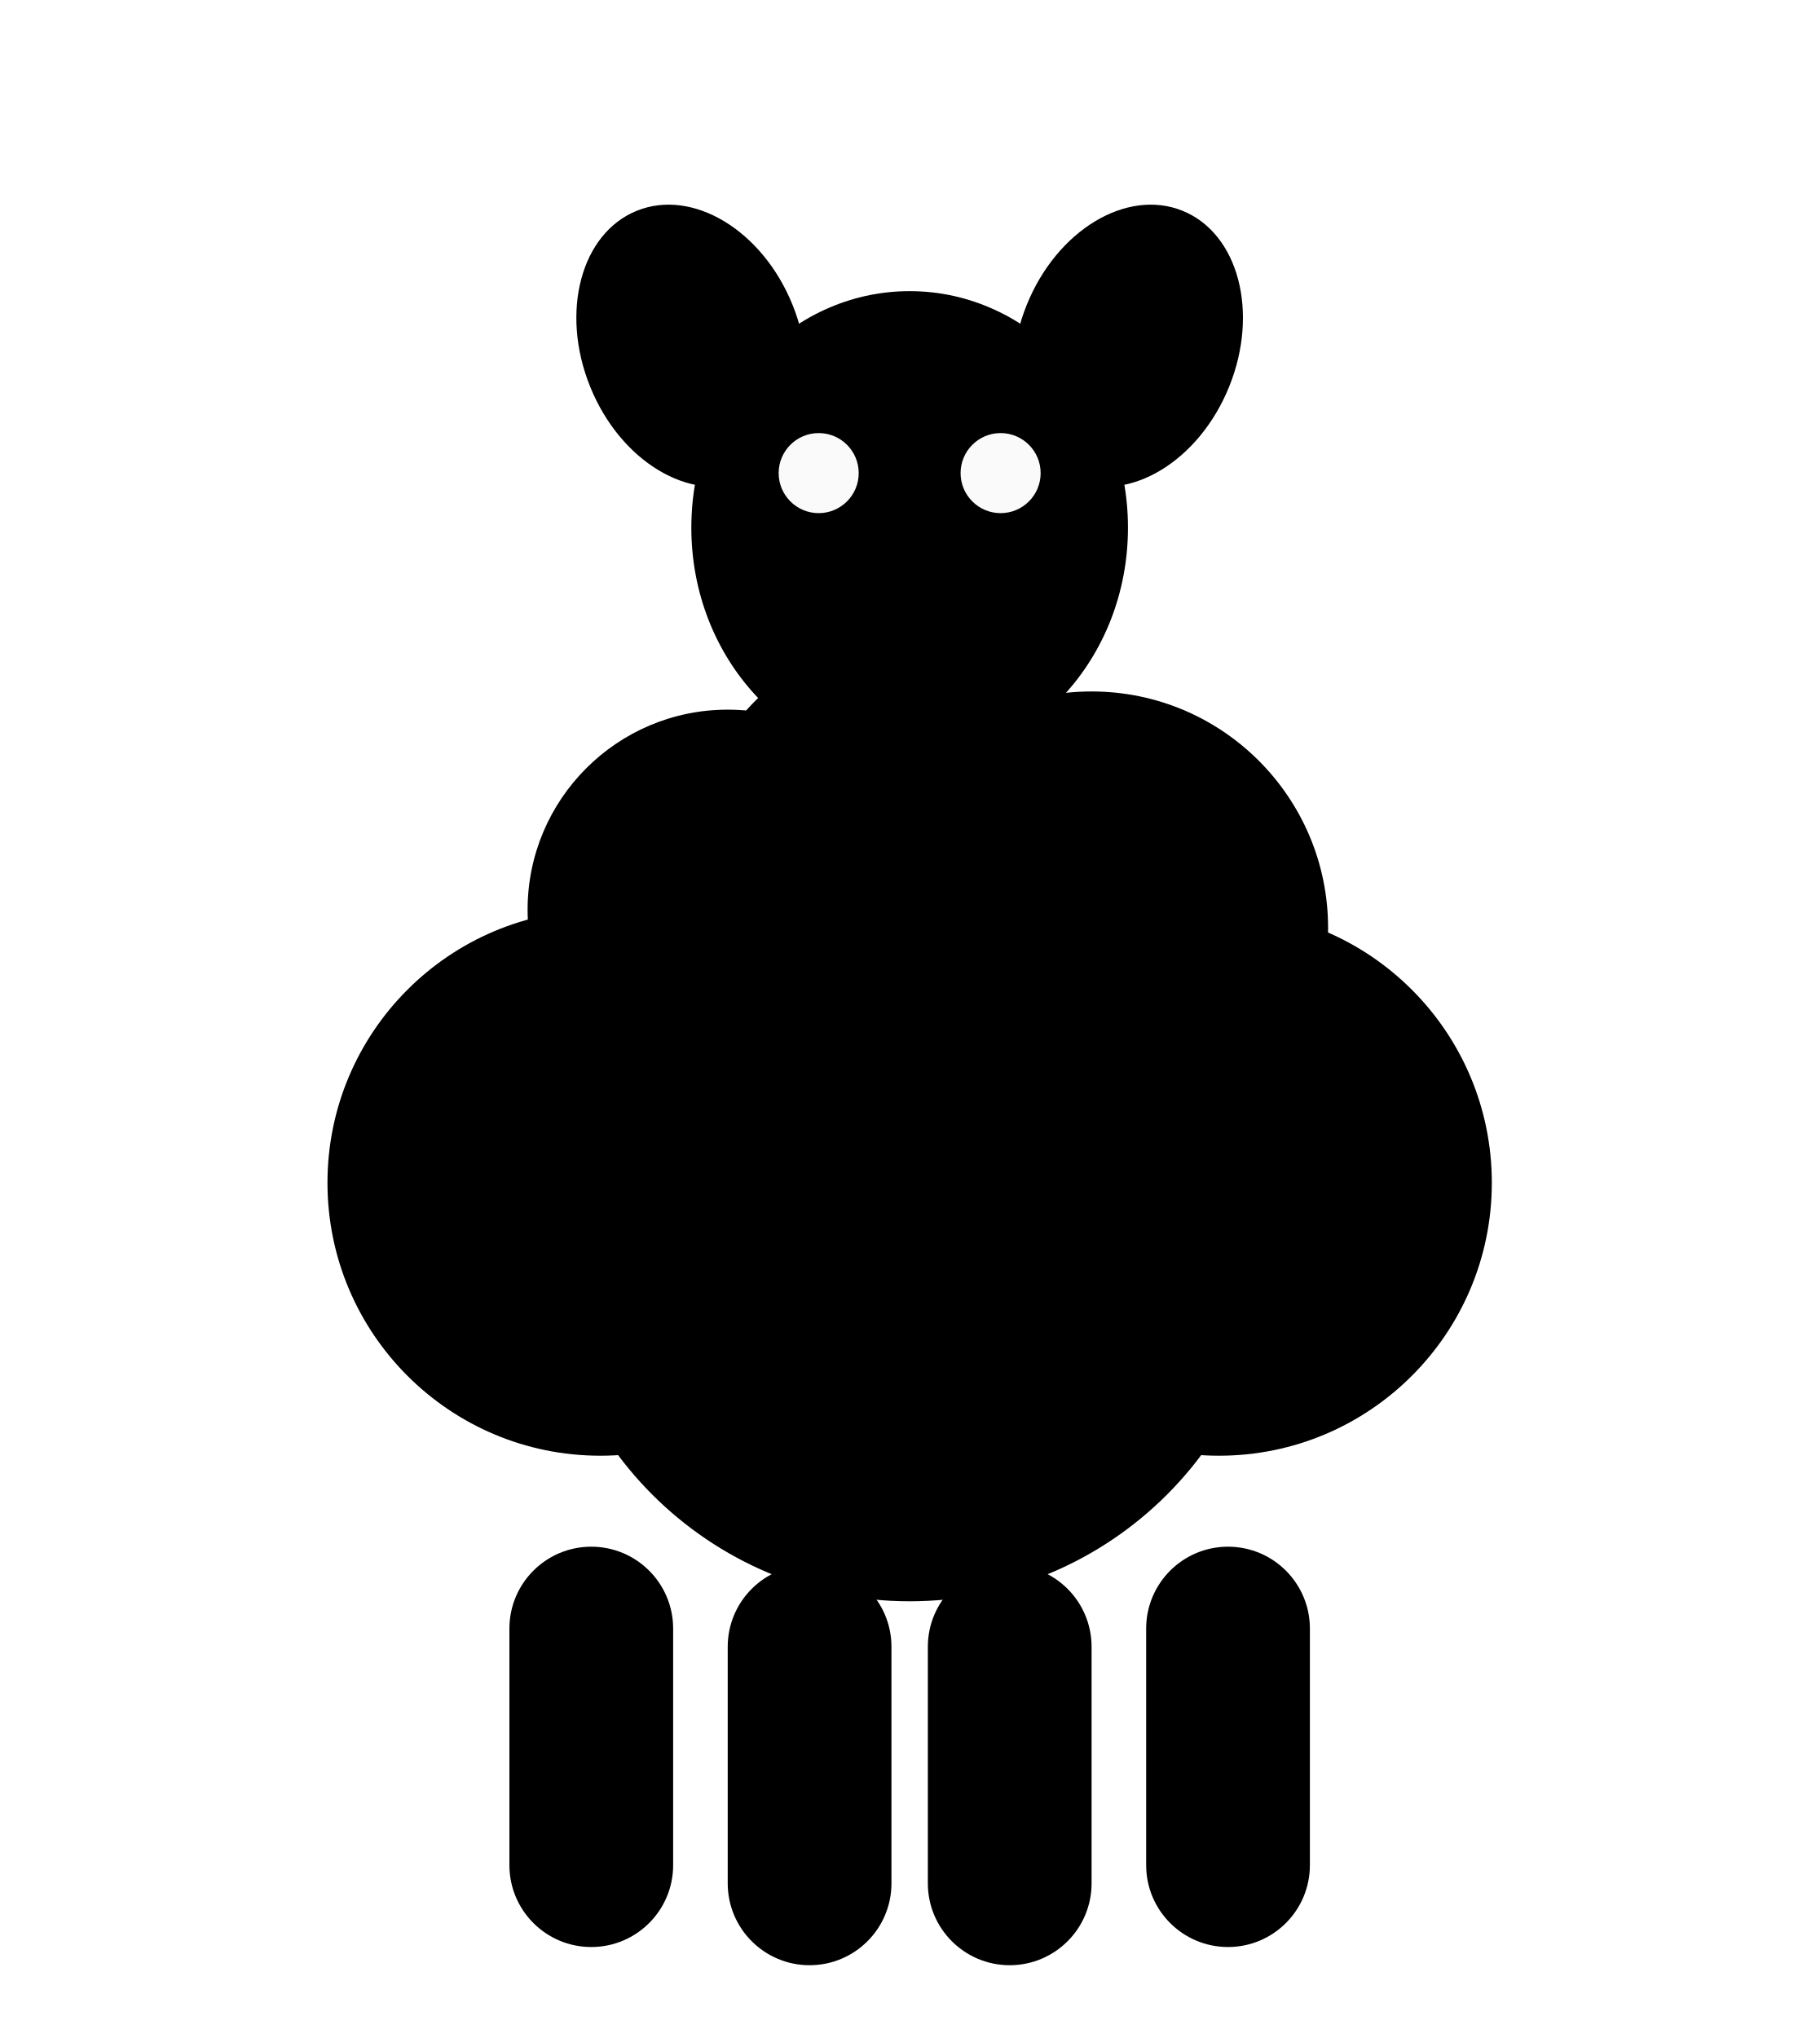
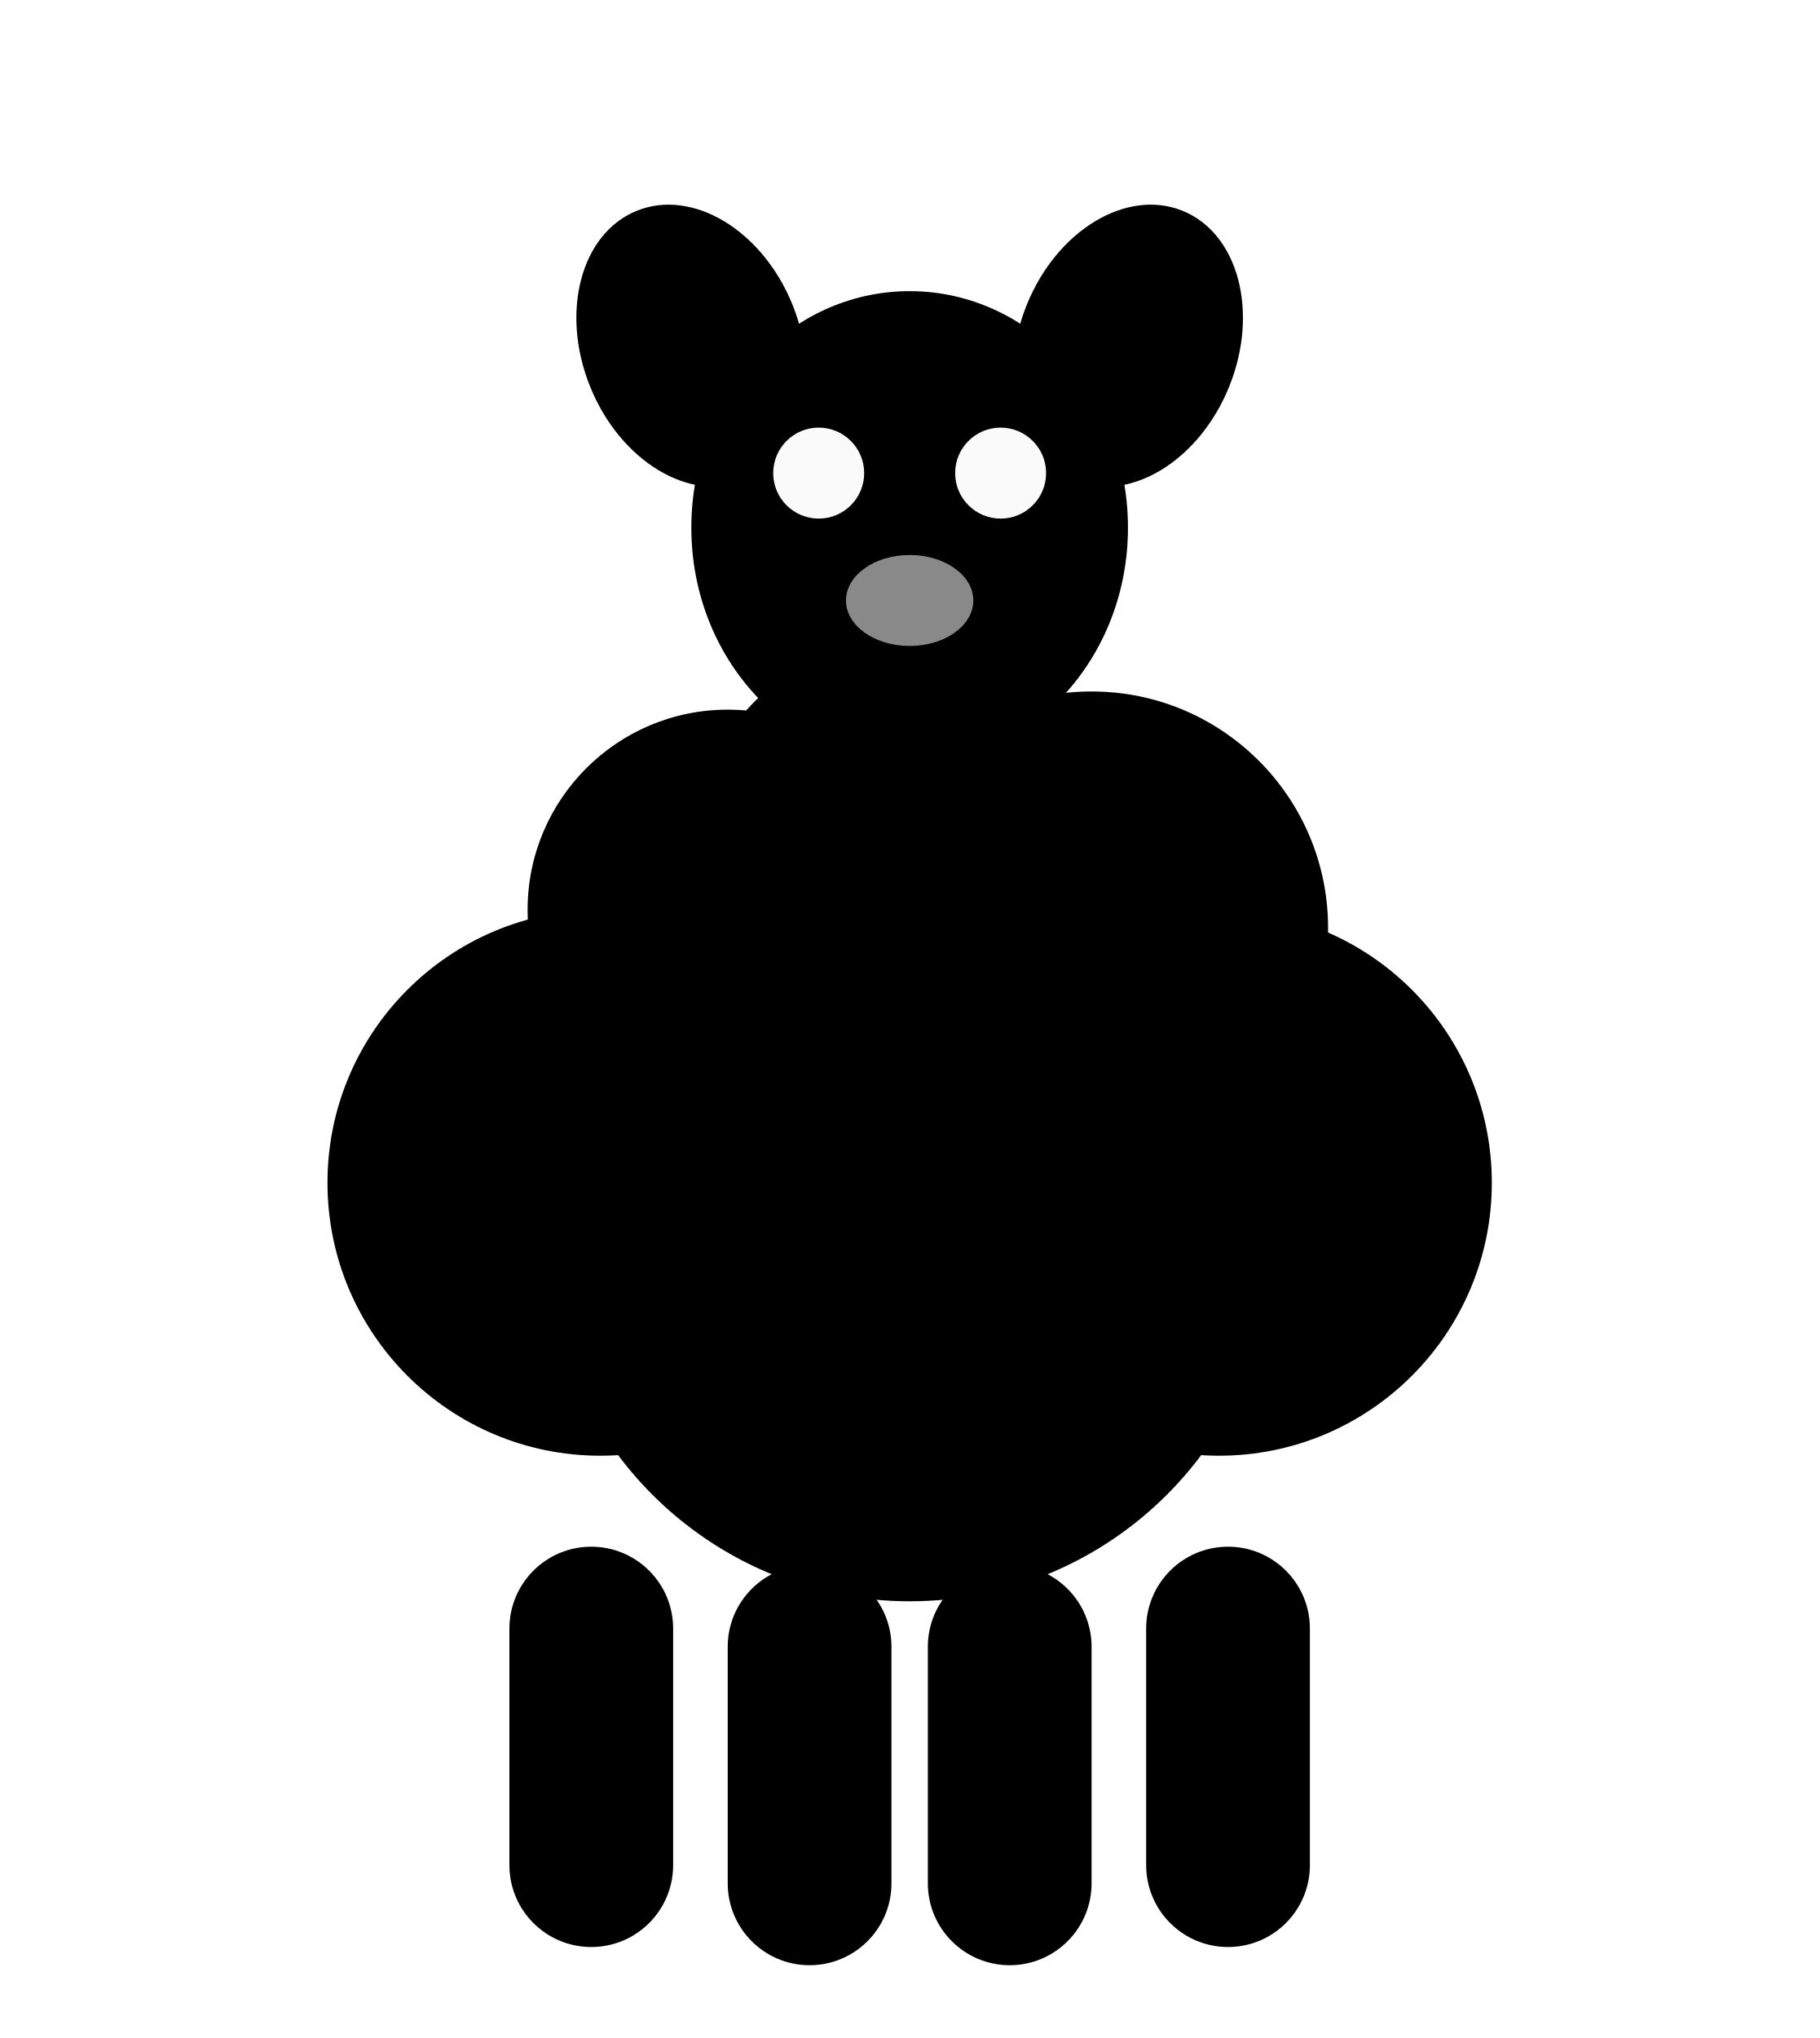
<svg xmlns="http://www.w3.org/2000/svg" width="100" height="112" viewBox="0 0 100 112">
  <circle cx="50" cy="68" r="20" fill="currentColor" />
  <circle cx="33" cy="65" r="15" fill="currentColor" />
  <circle cx="67" cy="65" r="15" fill="currentColor" />
  <circle cx="40" cy="50" r="11" fill="currentColor" />
  <circle cx="60" cy="51" r="13" fill="currentColor" />
  <circle cx="50" cy="47" r="12" fill="currentColor" />
  <ellipse cx="50" cy="29" rx="12" ry="13" fill="currentColor" />
  <ellipse cx="38" cy="19" rx="6" ry="8" fill="currentColor" transform="rotate(-22 38 19)" />
  <ellipse cx="62" cy="19" rx="6" ry="8" fill="currentColor" transform="rotate(22 62 19)" />
  <rect x="28" y="85" width="9" height="22" rx="4.5" fill="currentColor" />
  <rect x="40" y="86" width="9" height="22" rx="4.5" fill="currentColor" />
  <rect x="51" y="86" width="9" height="22" rx="4.5" fill="currentColor" />
  <rect x="63" y="85" width="9" height="22" rx="4.5" fill="currentColor" />
-   <circle cx="45" cy="26" r="2.2" fill="#FAFAFA" />
-   <circle cx="55" cy="26" r="2.2" fill="#FAFAFA" />
+   <circle cx="45" cy="26" r="2.5" fill="#FAFAFA" />
+   <circle cx="55" cy="26" r="2.5" fill="#FAFAFA" />
+   <ellipse cx="50" cy="33" rx="3.5" ry="2.5" fill="#FAFAFA" opacity=".55" />
</svg>
